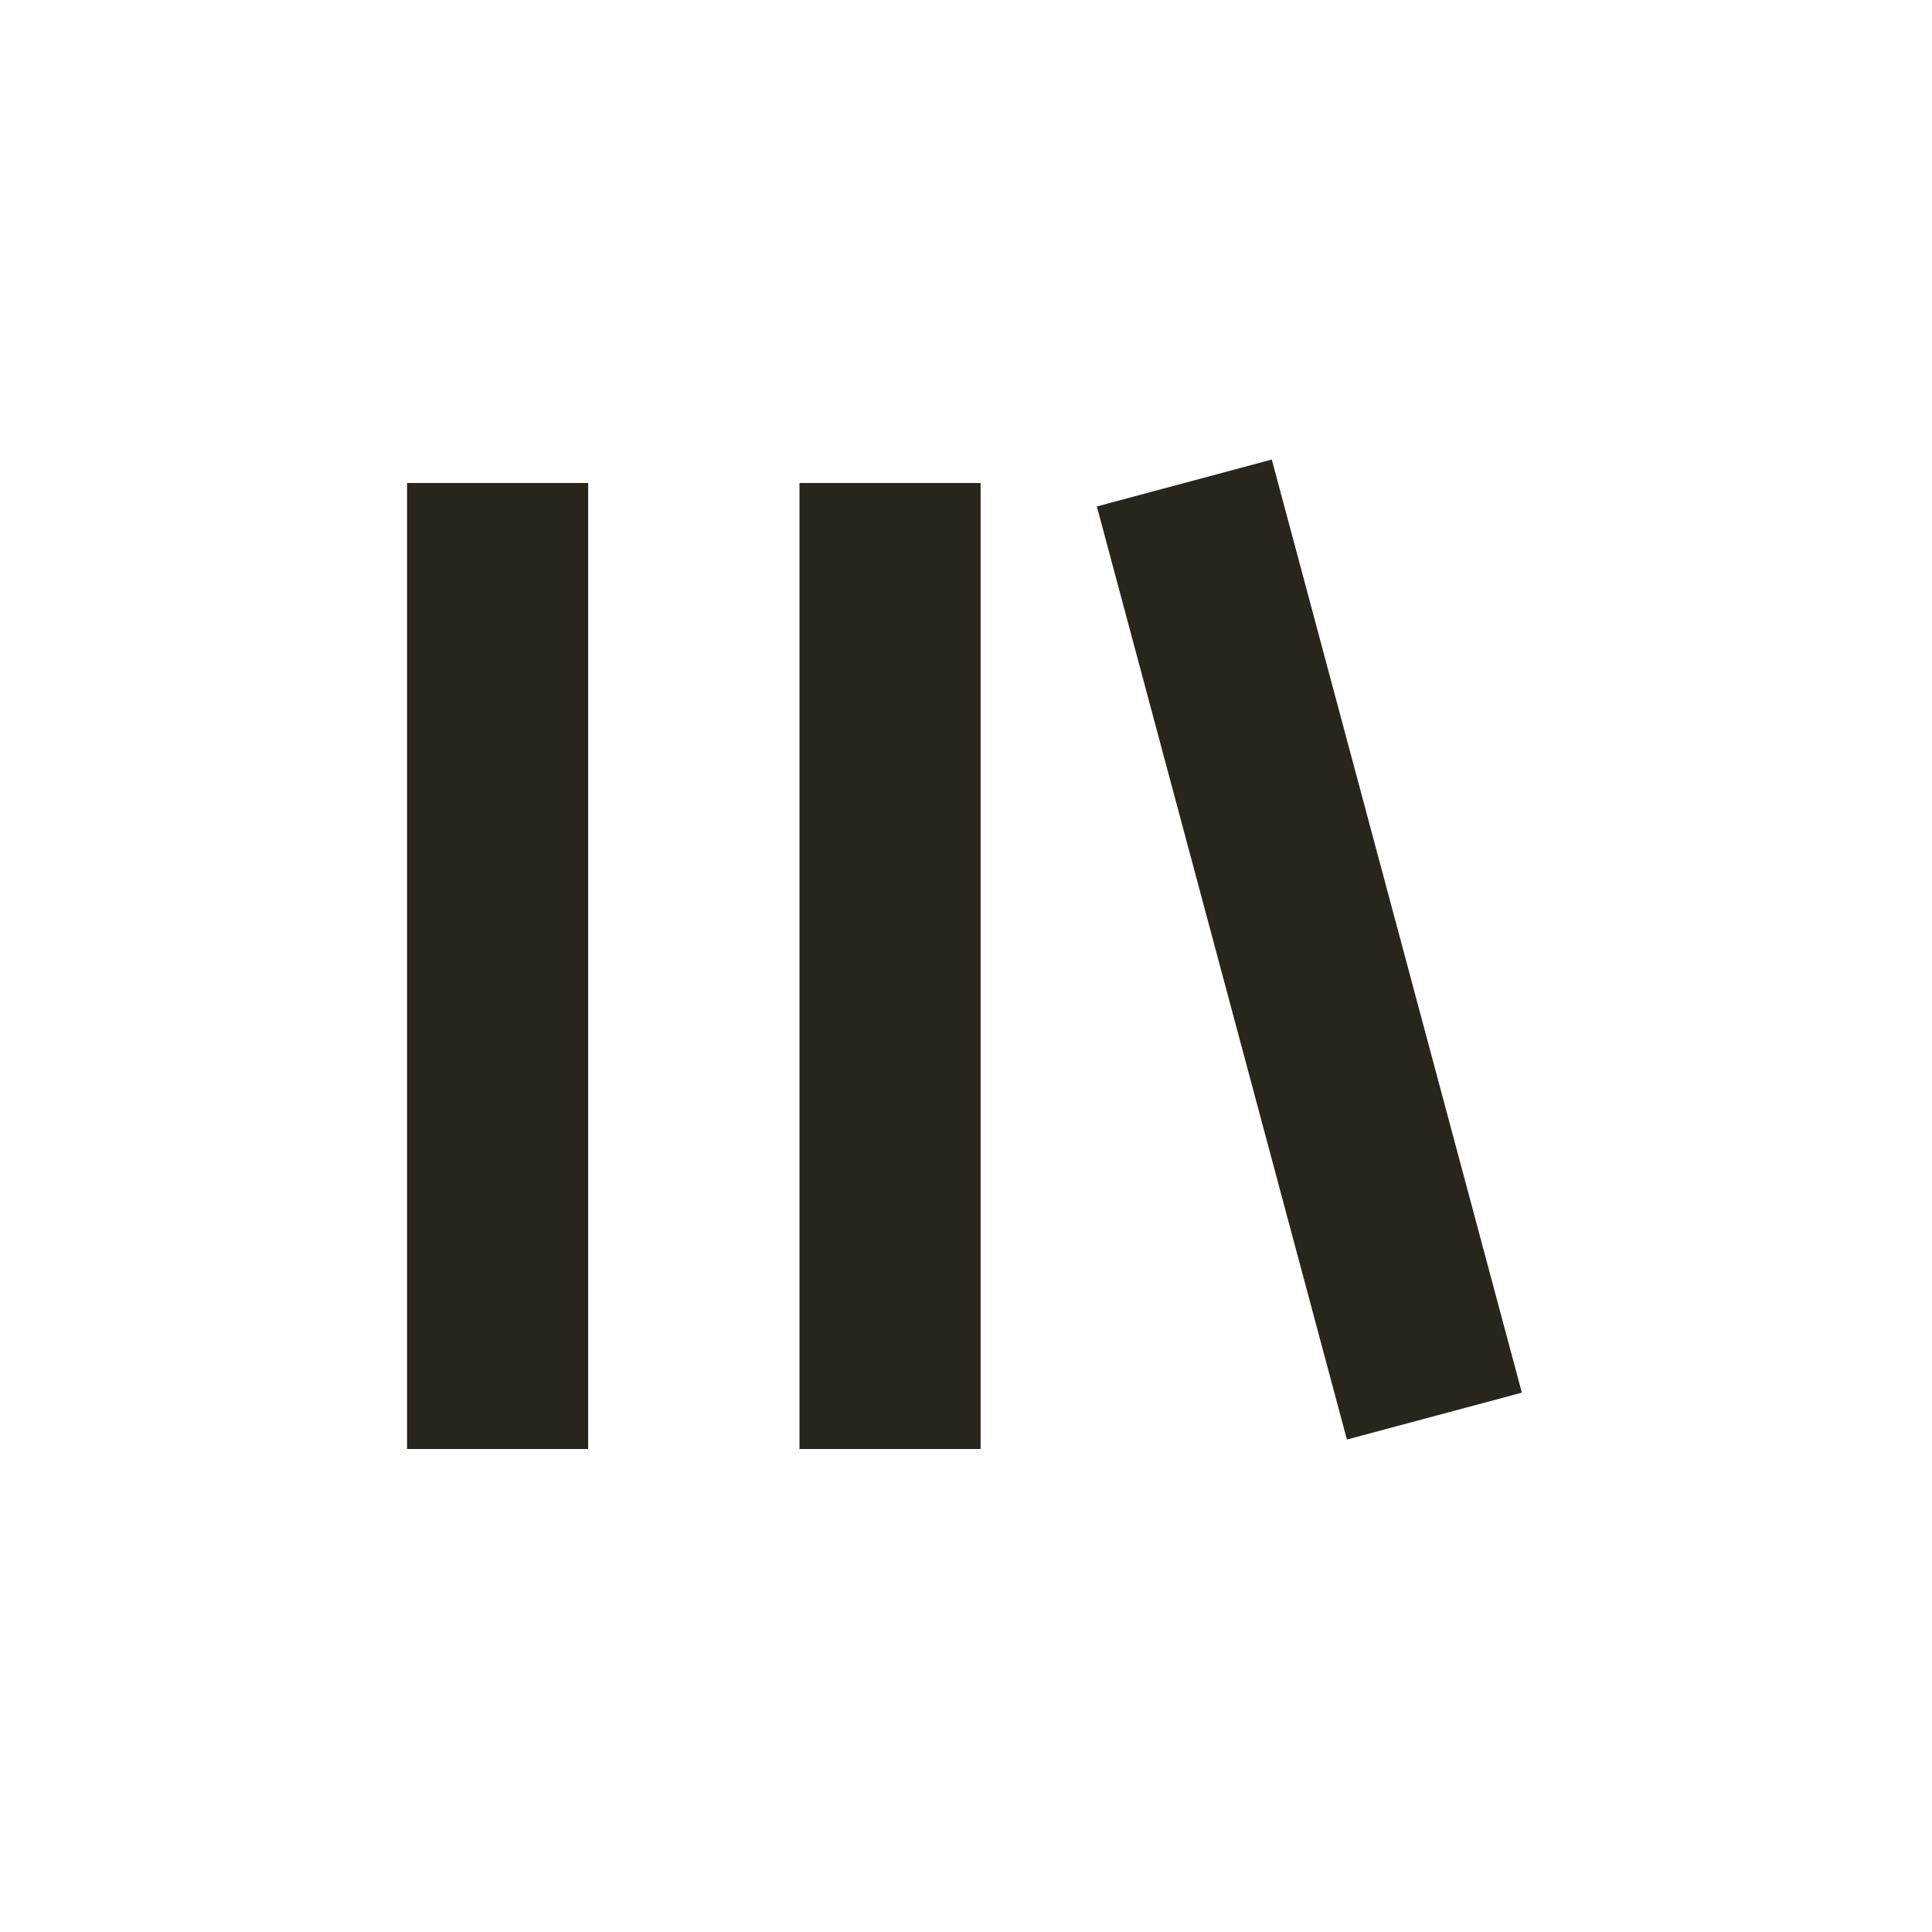
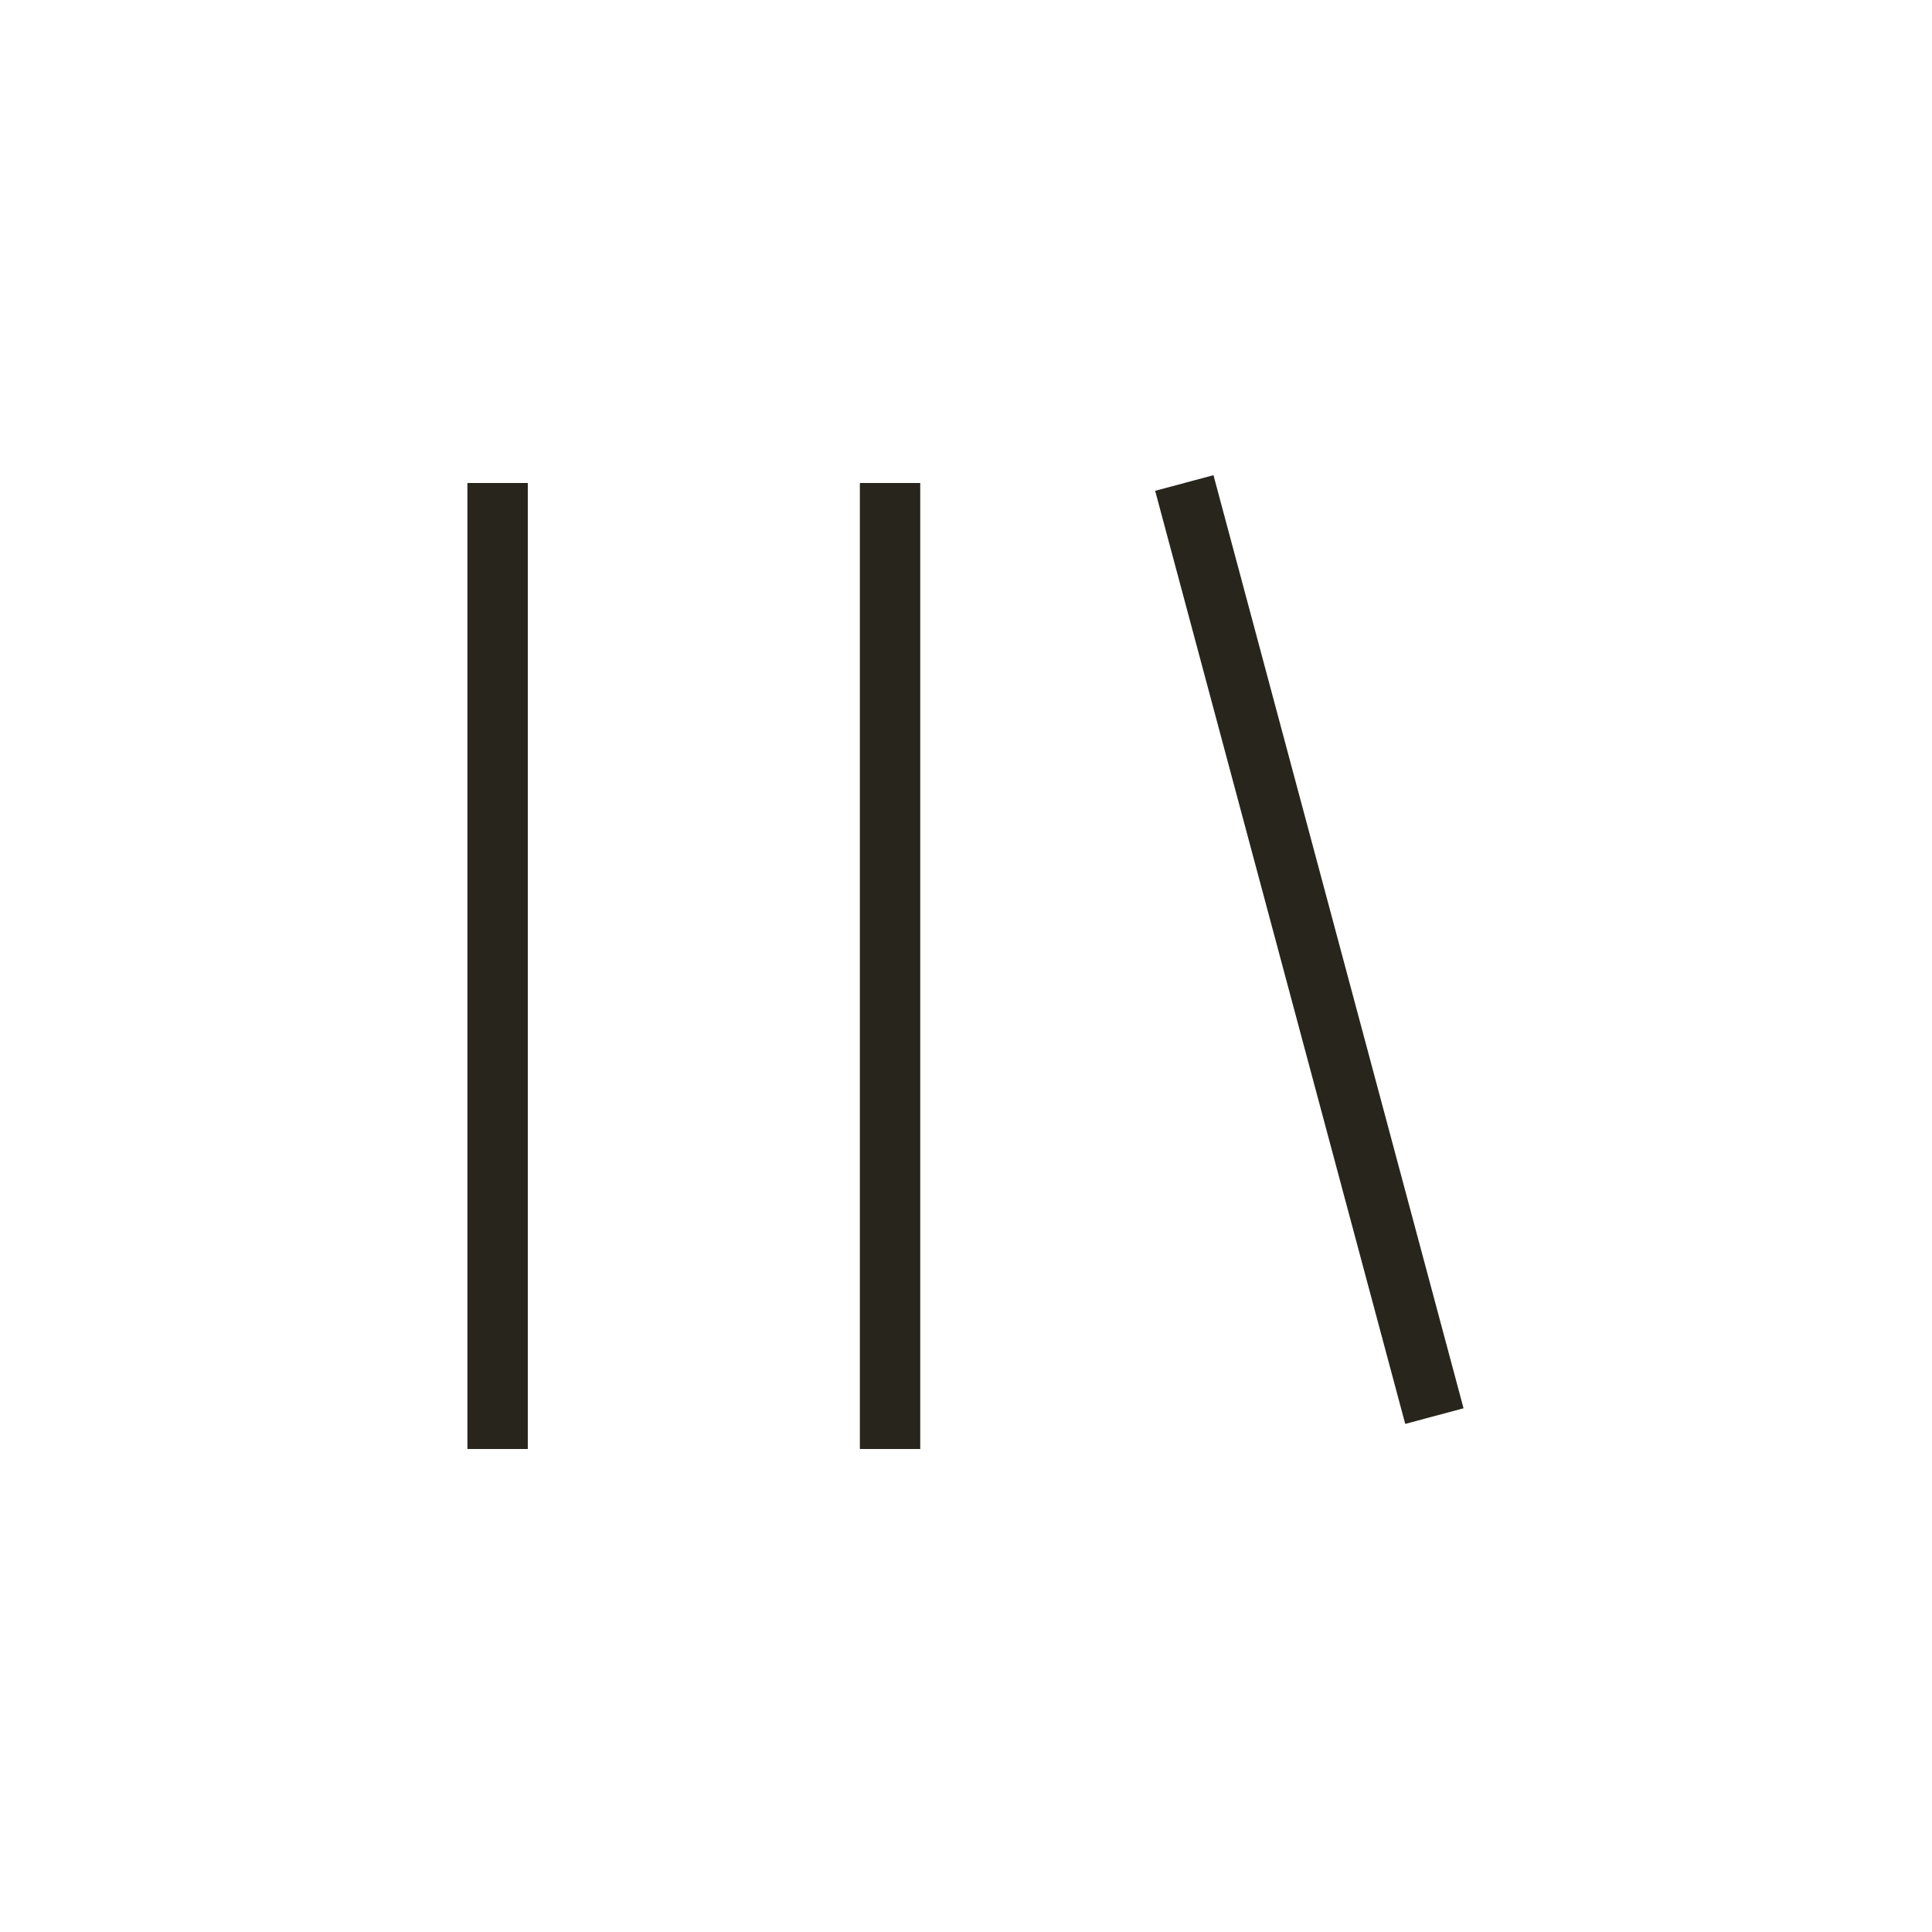
<svg xmlns="http://www.w3.org/2000/svg" width="32" height="32" viewBox="0 0 32 32" fill="none">
-   <path d="M8.242 8V24" stroke="#28251C" stroke-width="3" />
-   <path d="M14.742 8V24" stroke="#28251C" stroke-width="3" />
-   <path d="M19.616 8L23.758 23.455" stroke="#28251C" stroke-width="3" />
+   <path d="M8.242 8V24" stroke="#28251C" strokeWidth="3" />
+   <path d="M14.742 8V24" stroke="#28251C" strokeWidth="3" />
+   <path d="M19.616 8L23.758 23.455" stroke="#28251C" strokeWidth="3" />
</svg>
